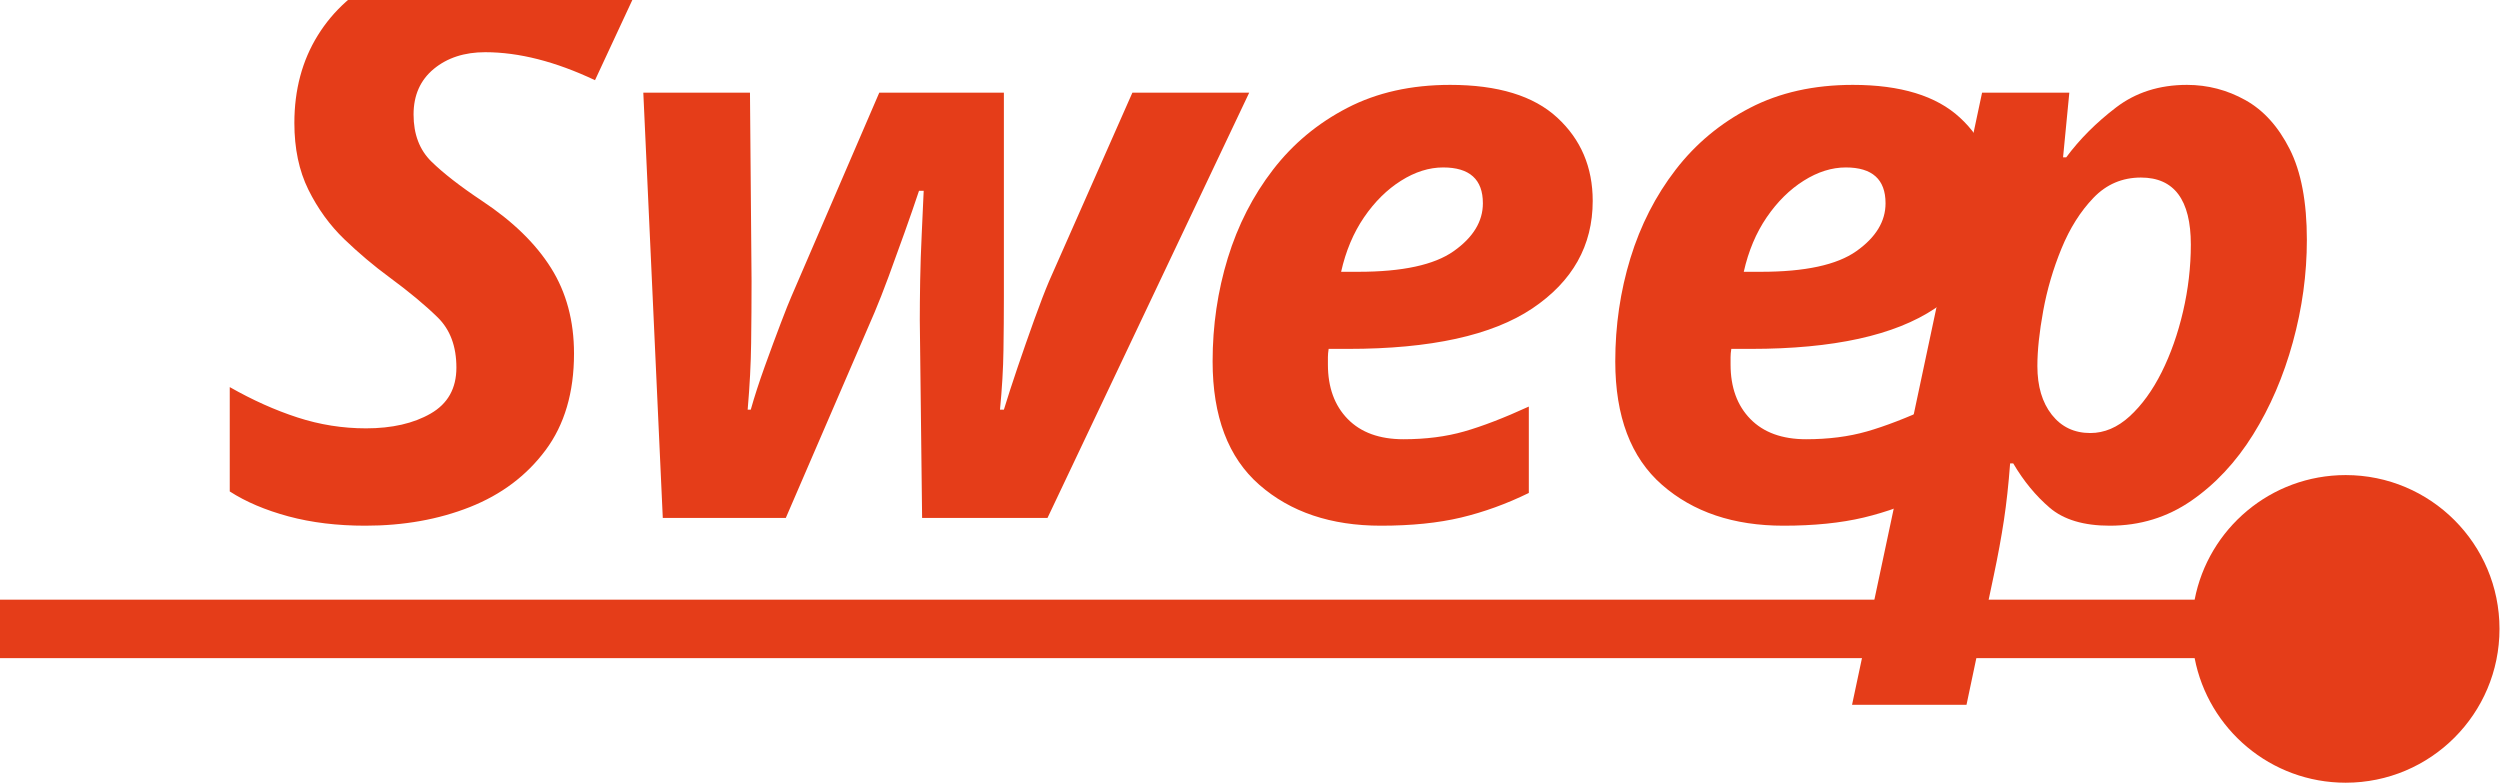
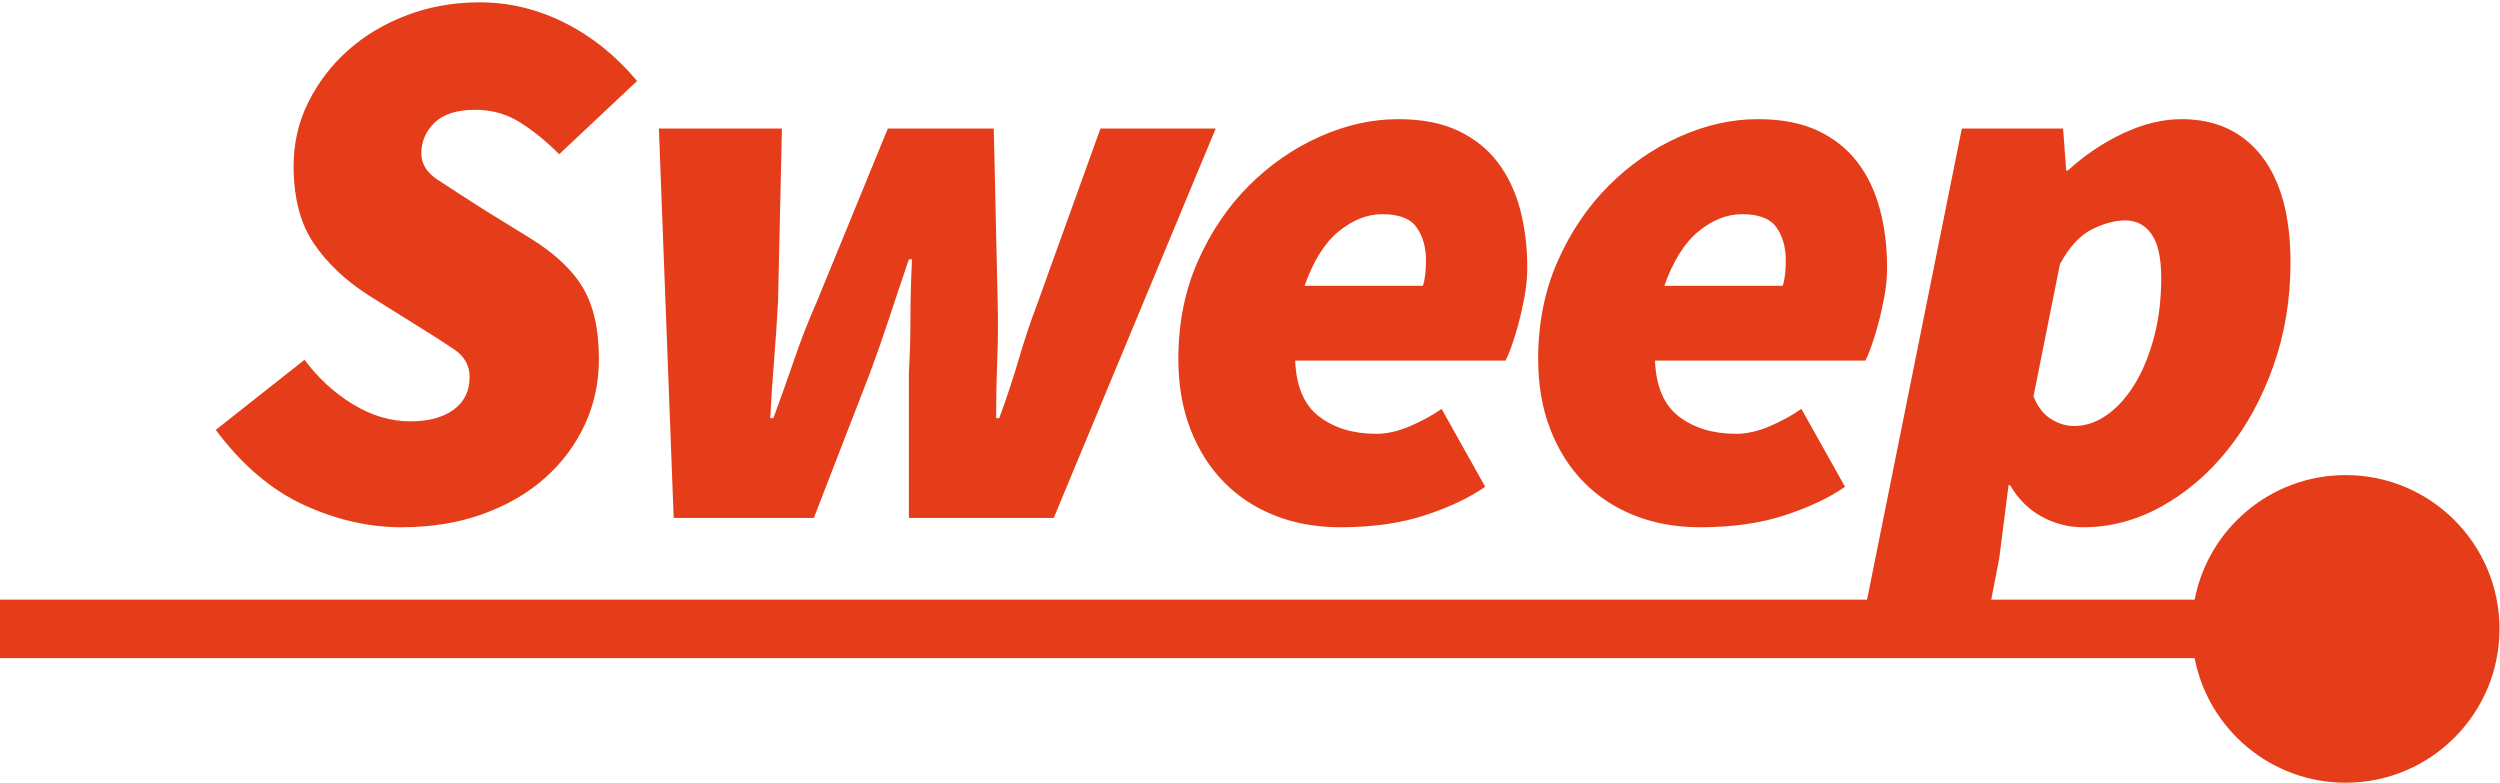
<svg xmlns="http://www.w3.org/2000/svg" width="642px" height="201px" viewBox="0 0 642 201" version="1.1">
  <g id="Page-1" stroke="none" stroke-width="1" fill="none" fill-rule="evenodd">
-     <g id="Group" transform="translate(7, -64)" fill="#E53D19">
-       <path id="Line" d="M556.582,233 L0.5,233 L-7,233 L-7,218 L0.5,218 L556.582,218 C560.086,199.771 576.12,186 595.371,186 C617.186,186 634.871,203.685 634.871,225.5 C634.871,247.315 617.186,265 595.371,265 C576.12,265 560.086,251.229 556.582,233 Z" fill-rule="nonzero" />
-       <text id="Sweep" font-family="SourceSansPro-BlackItalic, Source Sans Pro" font-size="200" font-style="italic" font-weight="700" letter-spacing="-8">
-         <tspan x="48" y="197">Swee</tspan>
-         <tspan x="475.2" y="197">p</tspan>
-       </text>
+     <g id="Group" transform="translate(7, -64)" fill="#E53D19" fill-rule="nonzero">
+       <path id="Line" d="M556.582,233 L0.5,233 L-7,233 L-7,218 L0.5,218 L556.582,218 C560.086,199.771 576.12,186 595.371,186 C617.186,186 634.871,203.685 634.871,225.5 C634.871,247.315 617.186,265 595.371,265 C576.12,265 560.086,251.229 556.582,233 Z" />
+       <path d="M96,199.4 C87.733,199.4 79.433,197.5 71.1,193.7 C62.767,189.9 55.2,183.467 48.4,174.4 L71.2,156.4 C74.667,161.067 78.8,164.867 83.6,167.8 C88.4,170.733 93.333,172.2 98.4,172.2 C103.067,172.2 106.767,171.2 109.5,169.2 C112.233,167.2 113.6,164.4 113.6,160.8 C113.6,157.867 112.267,155.5 109.6,153.7 C106.933,151.9 103.333,149.6 98.8,146.8 L87.6,139.8 C81.6,135.933 76.9,131.467 73.5,126.4 C70.1,121.333 68.4,114.733 68.4,106.6 C68.4,100.733 69.667,95.267 72.2,90.2 C74.733,85.133 78.133,80.7 82.4,76.9 C86.667,73.1 91.7,70.1 97.5,67.9 C103.3,65.7 109.533,64.6 116.2,64.6 C123.8,64.6 131.1,66.367 138.1,69.9 C145.1,73.433 151.267,78.4 156.6,84.8 L136.6,103.6 C133.267,100.267 129.9,97.533 126.5,95.4 C123.1,93.267 119.267,92.2 115,92.2 C110.333,92.2 106.867,93.3 104.6,95.5 C102.333,97.7 101.2,100.333 101.2,103.4 C101.2,106.067 102.567,108.3 105.3,110.1 C108.033,111.9 112,114.467 117.2,117.8 L129.2,125.2 C135.467,129.067 139.967,133.3 142.7,137.9 C145.433,142.5 146.8,148.6 146.8,156.2 C146.8,162.2 145.6,167.8 143.2,173 C140.8,178.2 137.4,182.767 133,186.7 C128.6,190.633 123.267,193.733 117,196 C110.733,198.267 103.733,199.4 96,199.4 Z M166,197 L162.2,97 L193.8,97 L192.8,141.4 C192.533,146.333 192.2,151.3 191.8,156.3 C191.4,161.3 191.067,166.333 190.8,171.4 L191.6,171.4 C193.467,166.333 195.267,161.267 197,156.2 C198.733,151.133 200.667,146.2 202.8,141.4 L221,97 L248.2,97 L249.2,141.4 C249.333,146.333 249.3,151.3 249.1,156.3 C248.9,161.3 248.8,166.333 248.8,171.4 L249.6,171.4 C251.467,166.333 253.133,161.3 254.6,156.3 C256.067,151.3 257.733,146.333 259.6,141.4 L275.6,97 L305.2,97 L263.6,197 L226.4,197 L226.4,159.8 C226.667,155.133 226.8,150.467 226.8,145.8 C226.8,141.133 226.933,136.067 227.2,130.6 L226.4,130.6 C224.533,136.067 222.833,141.133 221.3,145.8 C219.767,150.467 218.133,155.133 216.4,159.8 L202,197 L166,197 Z M295.6,156.2 C295.6,147 297.267,138.633 300.6,131.1 C303.933,123.567 308.3,117.1 313.7,111.7 C319.1,106.3 325.167,102.1 331.9,99.1 C338.633,96.1 345.333,94.6 352,94.6 C358.133,94.6 363.3,95.6 367.5,97.6 C371.7,99.6 375.1,102.333 377.7,105.8 C380.3,109.267 382.2,113.3 383.4,117.9 C384.6,122.5 385.2,127.4 385.2,132.6 C385.2,135.133 384.967,137.667 384.5,140.2 C384.033,142.733 383.5,145.1 382.9,147.3 C382.3,149.5 381.7,151.433 381.1,153.1 C380.5,154.767 380,155.933 379.6,156.6 L325.6,156.6 C325.867,163.267 327.933,168.067 331.8,171 C335.667,173.933 340.533,175.4 346.4,175.4 C349.2,175.4 352.133,174.733 355.2,173.4 C358.267,172.067 360.933,170.6 363.2,169 L374.4,189 C370.4,191.8 365.267,194.233 359,196.3 C352.733,198.367 345.467,199.4 337.2,199.4 C331.067,199.4 325.467,198.4 320.4,196.4 C315.333,194.4 310.967,191.533 307.3,187.8 C303.633,184.067 300.767,179.533 298.7,174.2 C296.633,168.867 295.6,162.867 295.6,156.2 Z M328,137.4 L358.4,137.4 C358.667,136.6 358.867,135.633 359,134.5 C359.133,133.367 359.2,132.2 359.2,131 C359.2,127.533 358.4,124.667 356.8,122.4 C355.2,120.133 352.267,119 348,119 C344.133,119 340.4,120.467 336.8,123.4 C333.2,126.333 330.267,131 328,137.4 Z M388,156.2 C388,147 389.667,138.633 393,131.1 C396.333,123.567 400.7,117.1 406.1,111.7 C411.5,106.3 417.567,102.1 424.3,99.1 C431.033,96.1 437.733,94.6 444.4,94.6 C450.533,94.6 455.7,95.6 459.9,97.6 C464.1,99.6 467.5,102.333 470.1,105.8 C472.7,109.267 474.6,113.3 475.8,117.9 C477,122.5 477.6,127.4 477.6,132.6 C477.6,135.133 477.367,137.667 476.9,140.2 C476.433,142.733 475.9,145.1 475.3,147.3 C474.7,149.5 474.1,151.433 473.5,153.1 C472.9,154.767 472.4,155.933 472,156.6 L418,156.6 C418.267,163.267 420.333,168.067 424.2,171 C428.067,173.933 432.933,175.4 438.8,175.4 C441.6,175.4 444.533,174.733 447.6,173.4 C450.667,172.067 453.333,170.6 455.6,169 L466.8,189 C462.8,191.8 457.667,194.233 451.4,196.3 C445.133,198.367 437.867,199.4 429.6,199.4 C423.467,199.4 417.867,198.4 412.8,196.4 C407.733,194.4 403.367,191.533 399.7,187.8 C396.033,184.067 393.167,179.533 391.1,174.2 C389.033,168.867 388,162.867 388,156.2 Z M420.4,137.4 L450.8,137.4 C451.067,136.6 451.267,135.633 451.4,134.5 C451.533,133.367 451.6,132.2 451.6,131 C451.6,127.533 450.8,124.667 449.2,122.4 C447.6,120.133 444.667,119 440.4,119 C436.533,119 432.8,120.467 429.2,123.4 C425.6,126.333 422.667,131 420.4,137.4 Z M508.8,188.6 L506.4,207.4 L501.6,232.2 L469.6,232.2 L496.8,97 L522.8,97 L523.6,107.8 L524,107.8 C528.4,103.8 533.167,100.6 538.3,98.2 C543.433,95.8 548.4,94.6 553.2,94.6 C562,94.6 568.867,97.767 573.8,104.1 C578.733,110.433 581.2,119.533 581.2,131.4 C581.2,140.867 579.733,149.733 576.8,158 C573.867,166.267 569.933,173.467 565,179.6 C560.067,185.733 554.4,190.567 548,194.1 C541.6,197.633 534.933,199.4 528,199.4 C524.133,199.4 520.533,198.467 517.2,196.6 C513.867,194.733 511.2,192.067 509.2,188.6 L508.8,188.6 Z M538.8,120.6 C536.133,120.6 533.267,121.367 530.2,122.9 C527.133,124.433 524.4,127.4 522,131.8 L515.2,165.8 C516.267,168.467 517.767,170.4 519.7,171.6 C521.633,172.8 523.6,173.4 525.6,173.4 C528.533,173.4 531.333,172.467 534,170.6 C536.667,168.733 539.033,166.133 541.1,162.8 C543.167,159.467 544.833,155.467 546.1,150.8 C547.367,146.133 548,141 548,135.4 C548,130.2 547.167,126.433 545.5,124.1 C543.833,121.767 541.6,120.6 538.8,120.6 Z" id="Sweep" />
    </g>
  </g>
</svg>
